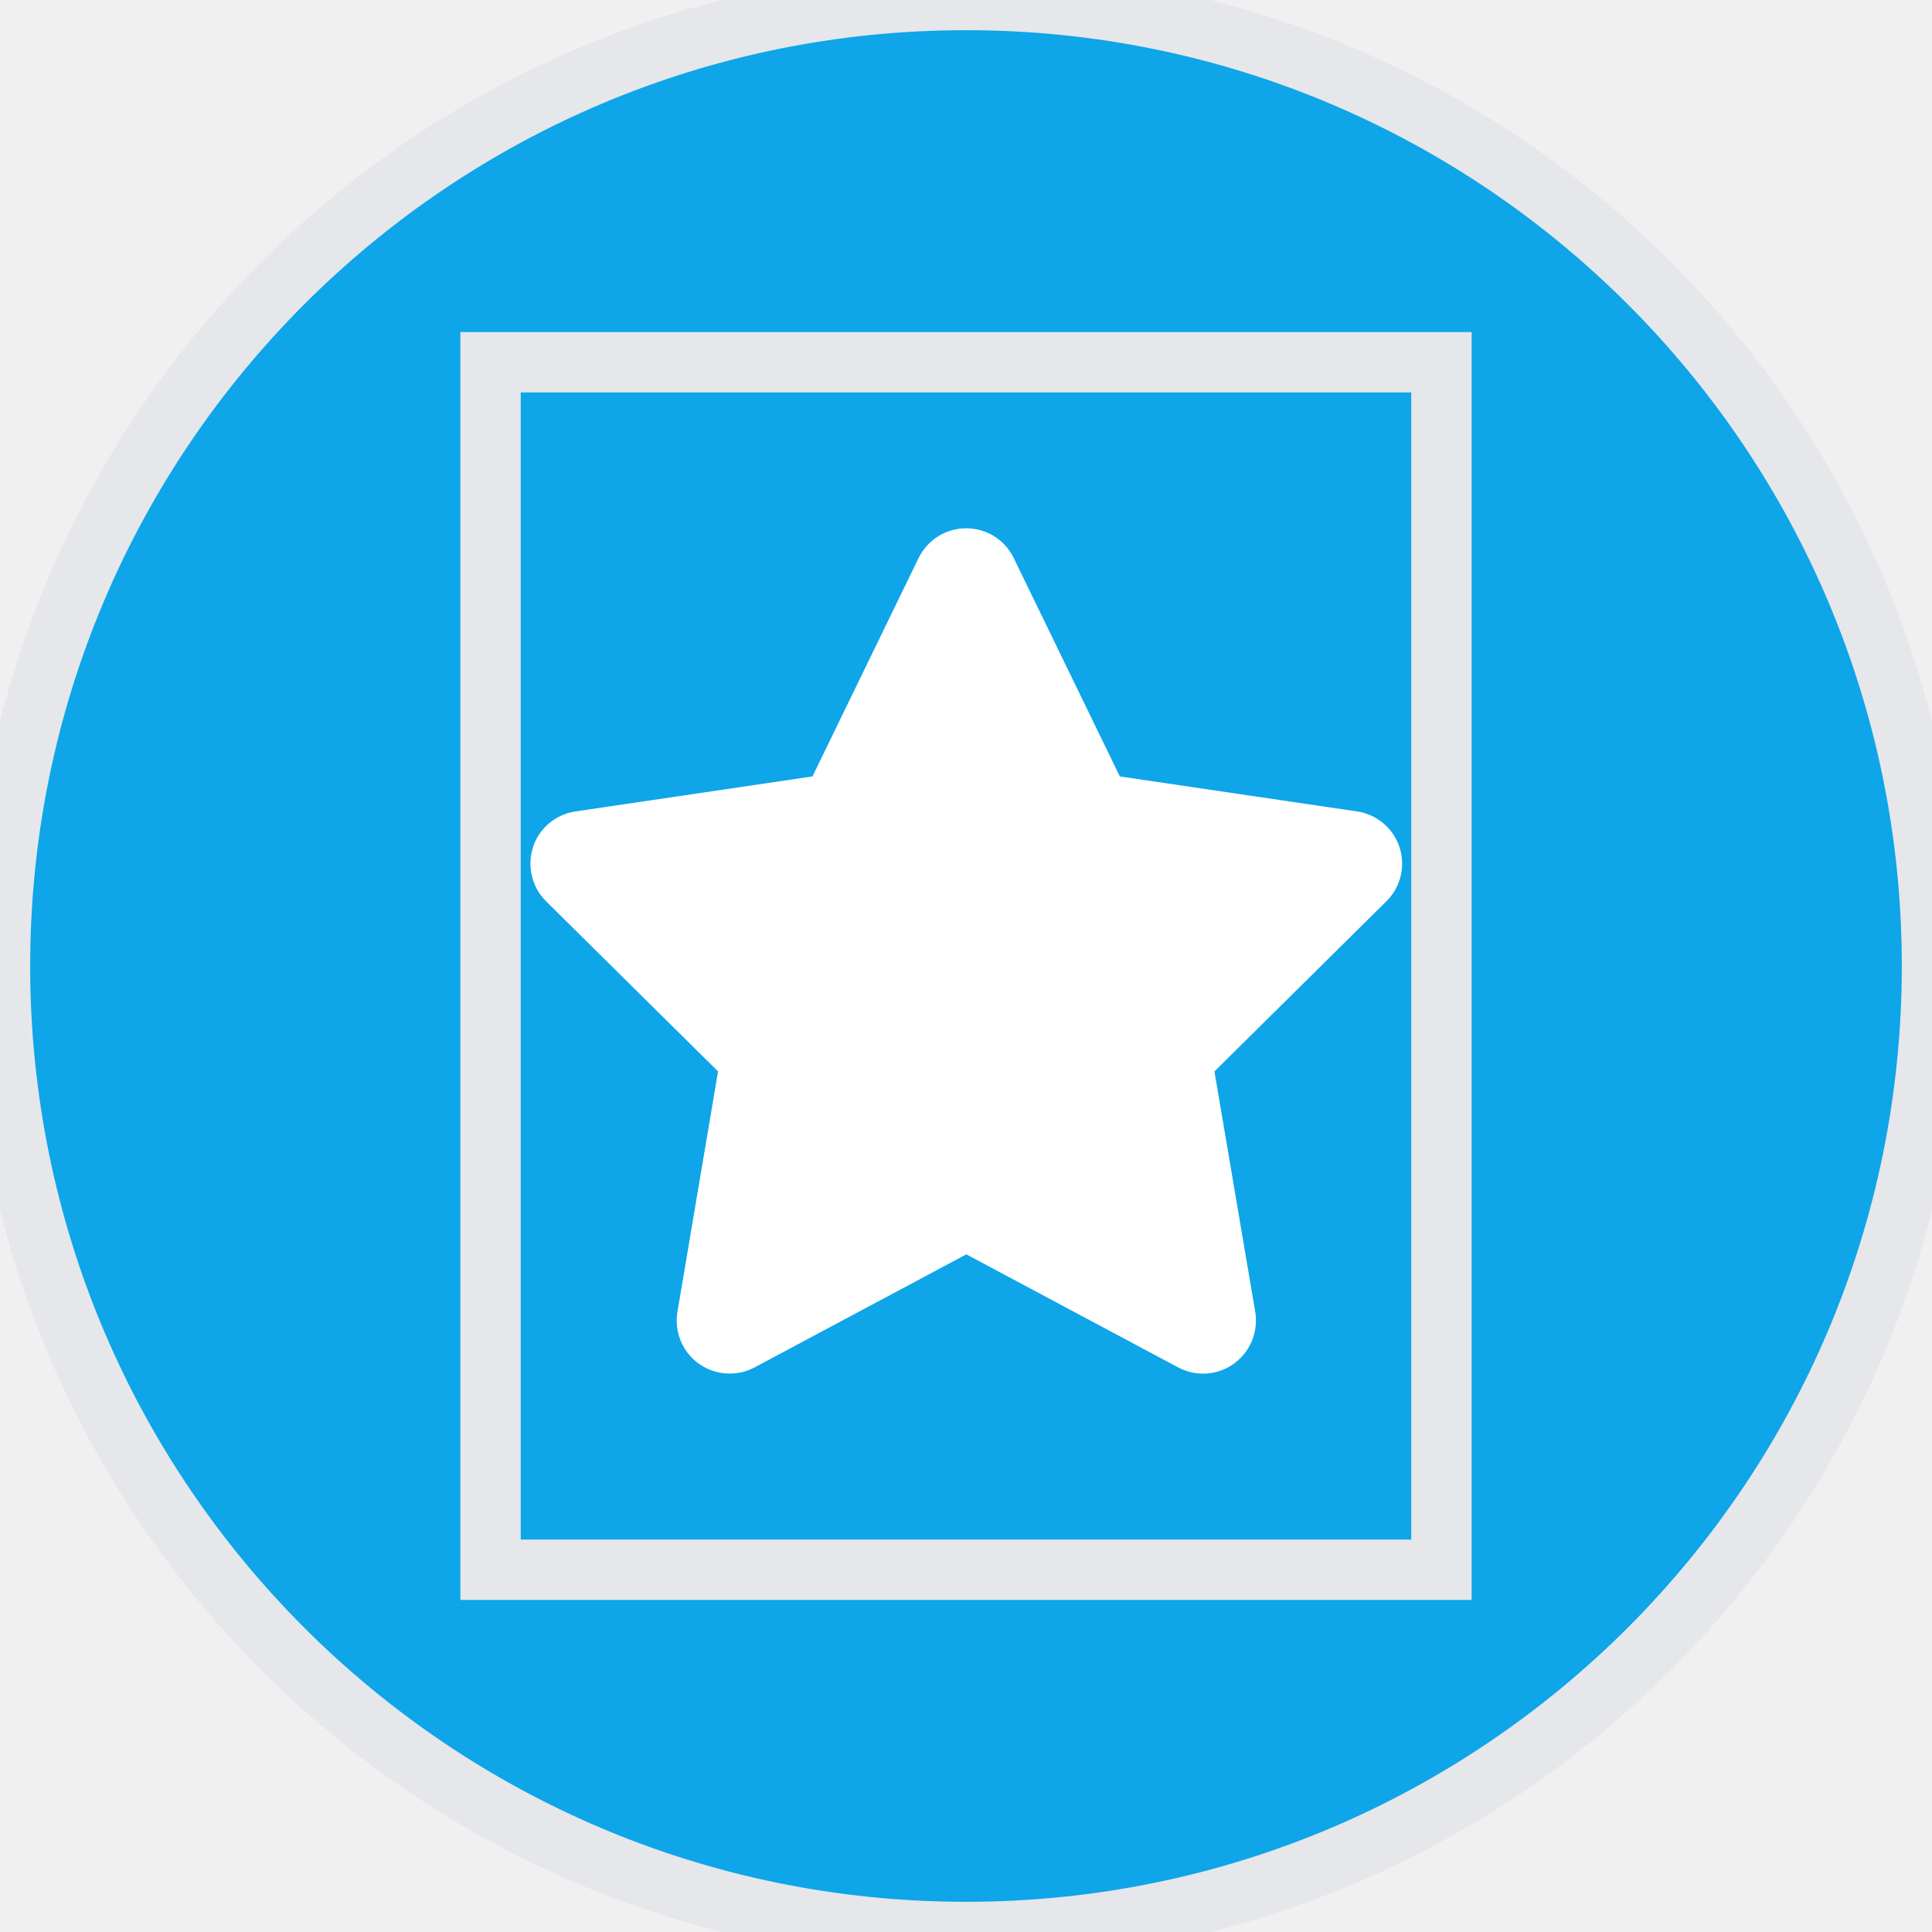
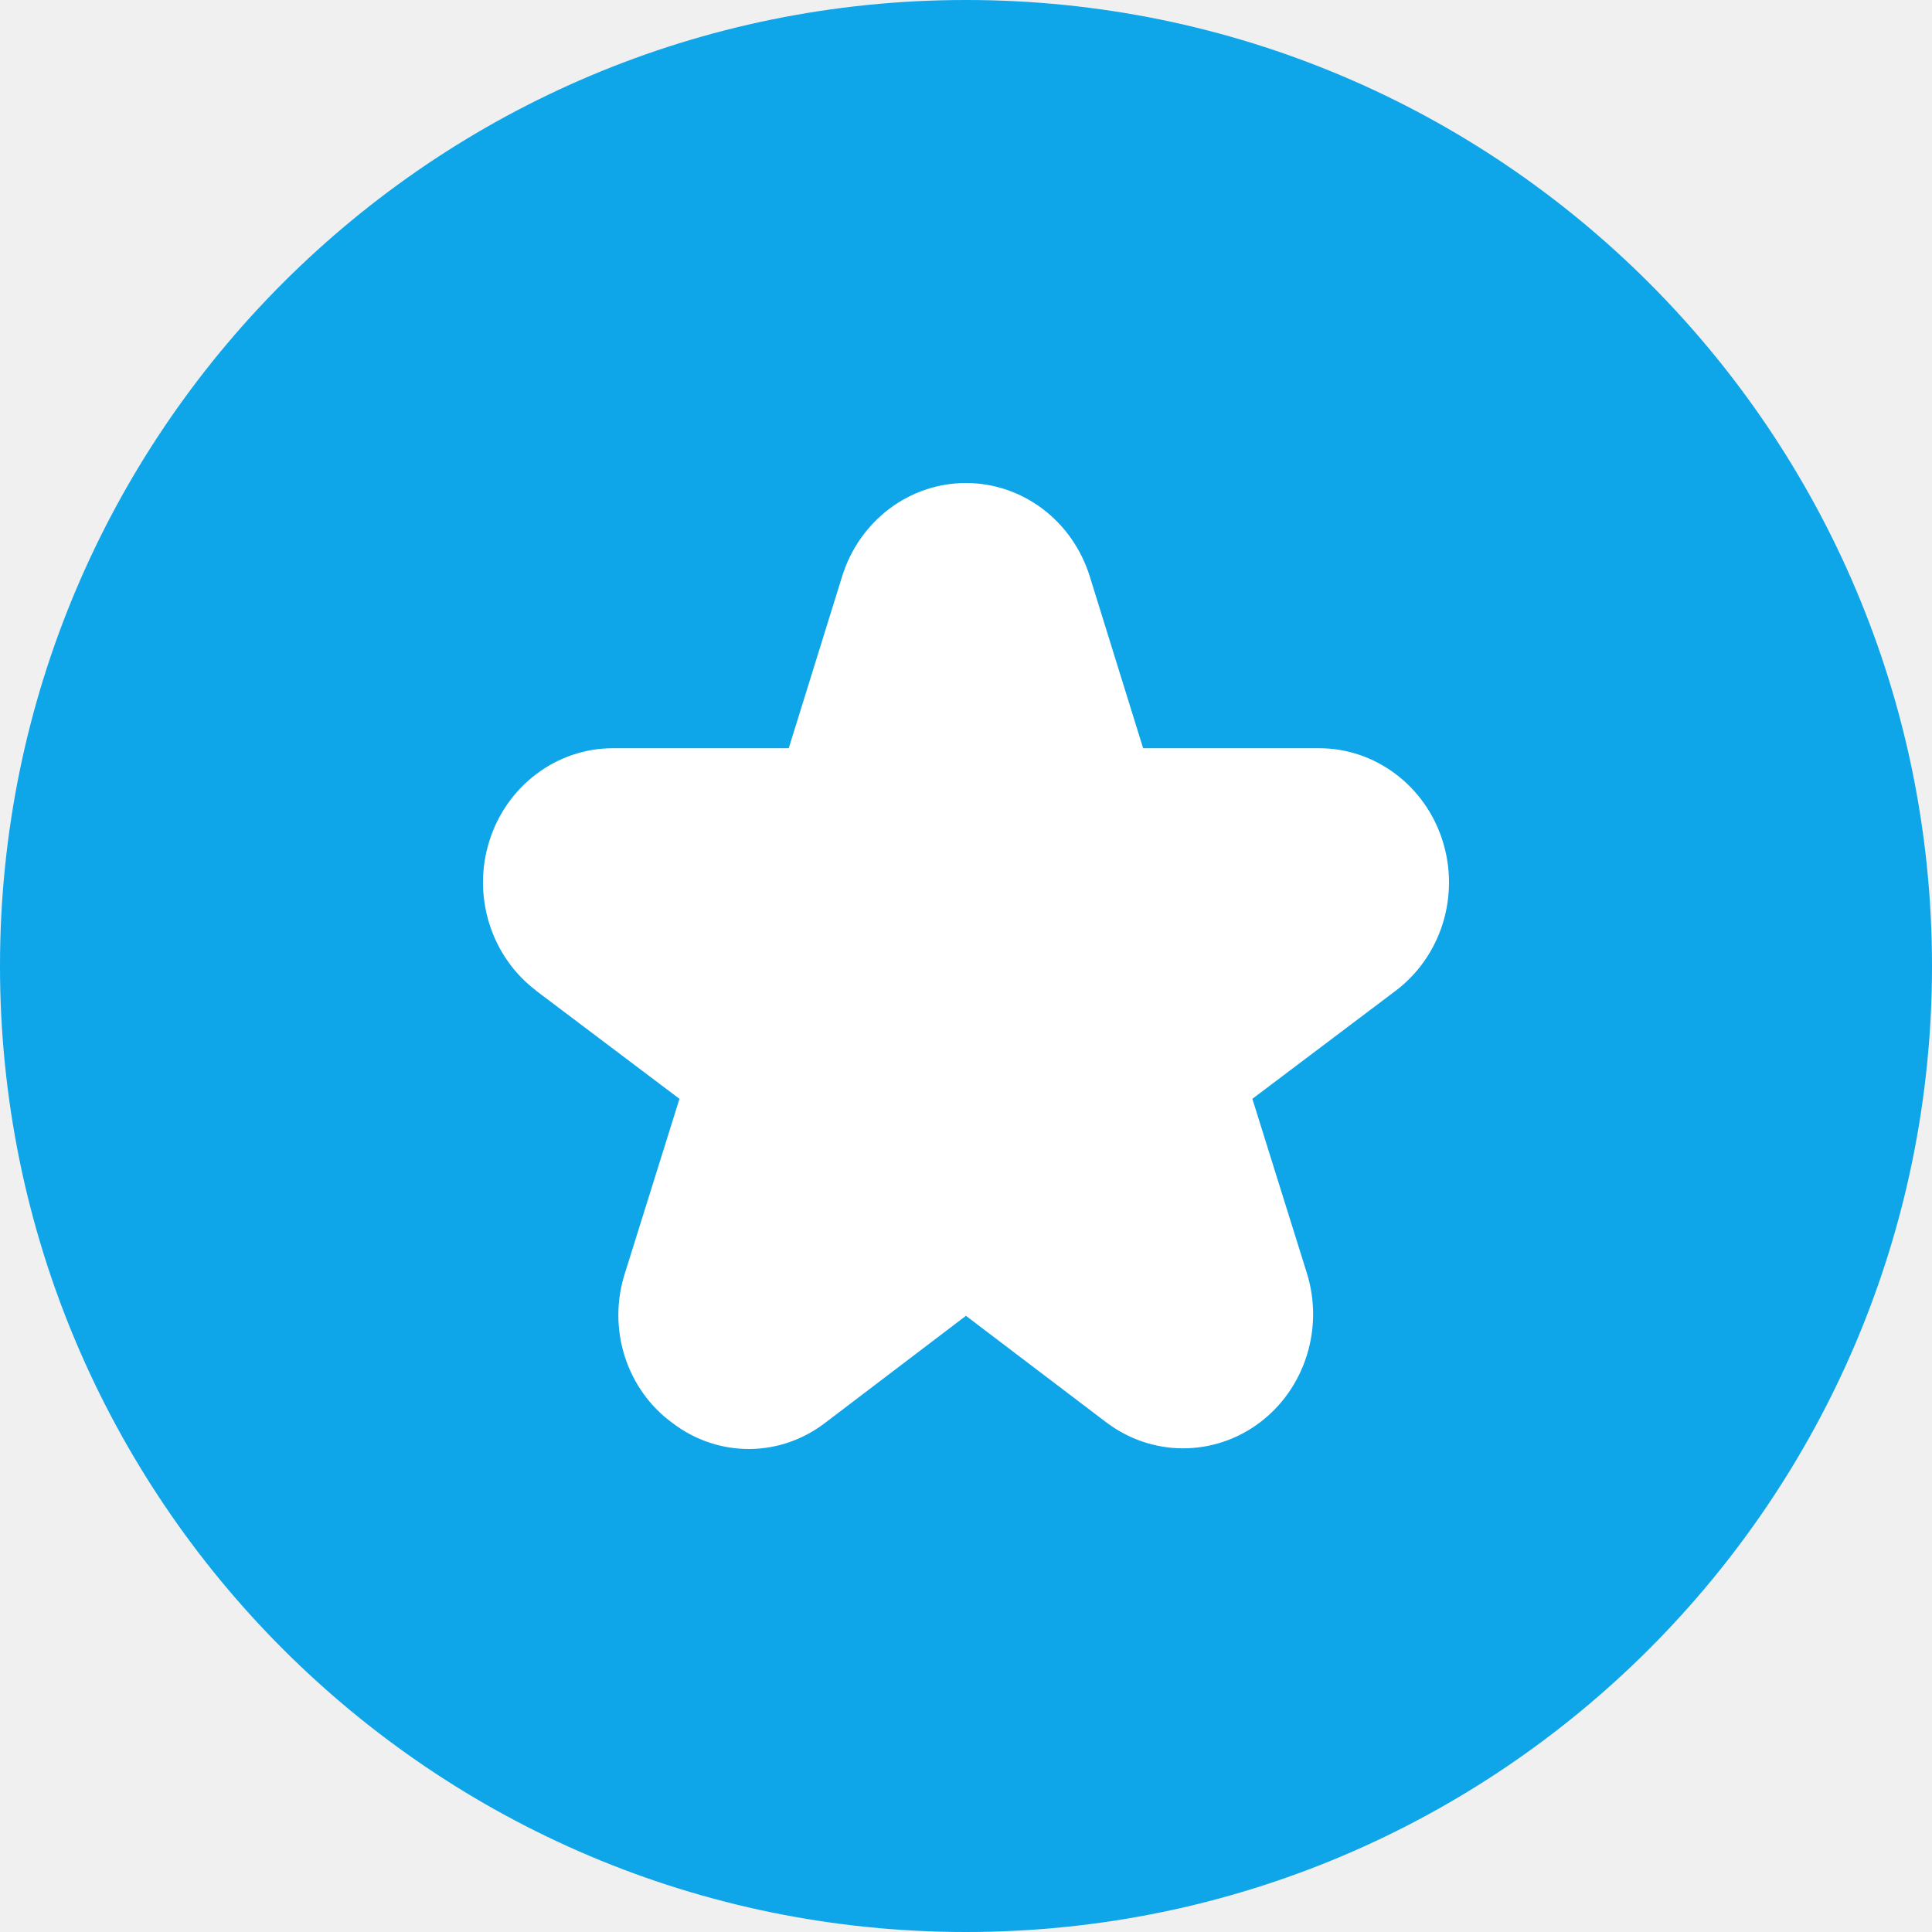
<svg xmlns="http://www.w3.org/2000/svg" width="32" height="32" viewBox="0 0 32 32" fill="none">
-   <path d="M16 0C24.837 0 32 7.163 32 16C32 24.837 24.837 32 16 32C7.163 32 0 24.837 0 16C0 7.163 7.163 0 16 0Z" fill="#0EA5E9" />
-   <path d="M16 0C24.837 0 32 7.163 32 16C32 24.837 24.837 32 16 32C7.163 32 0 24.837 0 16C0 7.163 7.163 0 16 0Z" stroke="#E5E7EB" />
-   <path d="M23.875 26H8.125V6H23.875V26Z" stroke="#E5E7EB" />
-   <g clip-path="url(#clip0_336_82)">
-     <path d="M16.79 9.242C16.645 8.941 16.339 8.75 16.003 8.75C15.666 8.75 15.363 8.941 15.215 9.242L13.457 12.86L9.53 13.44C9.202 13.489 8.929 13.718 8.828 14.033C8.727 14.347 8.809 14.694 9.044 14.927L11.893 17.746L11.22 21.73C11.166 22.058 11.302 22.392 11.573 22.586C11.844 22.78 12.202 22.805 12.497 22.649L16.006 20.776L19.514 22.649C19.809 22.805 20.167 22.783 20.438 22.586C20.709 22.389 20.845 22.058 20.791 21.73L20.115 17.746L22.964 14.927C23.2 14.694 23.284 14.347 23.18 14.033C23.076 13.718 22.806 13.489 22.478 13.44L18.548 12.86L16.79 9.242Z" fill="white" />
-   </g>
-   <defs>
-     <clipPath id="clip0_336_82">
-       <path d="M8.125 8.75H23.875V22.75H8.125V8.75Z" fill="white" />
-     </clipPath>
-   </defs>
+   <path d="M0 16C0 7.163 7.163 0 16 0C24.837 0 32 7.163 32 16C32 24.837 24.837 32 16 32C7.163 32 0 24.837 0 16Z" fill="#0EA5E9" />
+   <path d="M8.879 16.409L11.254 18.2L10.352 21.084C10.207 21.531 10.205 22.015 10.347 22.463C10.489 22.912 10.768 23.301 11.142 23.572C11.509 23.852 11.955 24.002 12.412 24C12.868 23.998 13.312 23.843 13.677 23.559L15.999 21.794L18.321 23.557C18.688 23.835 19.131 23.987 19.586 23.989C20.041 23.991 20.486 23.845 20.855 23.57C21.225 23.295 21.5 22.906 21.642 22.459C21.784 22.013 21.785 21.531 21.645 21.084L20.743 18.2L23.118 16.409C23.484 16.133 23.756 15.744 23.896 15.298C24.035 14.852 24.035 14.372 23.894 13.927C23.754 13.481 23.48 13.093 23.113 12.818C22.746 12.542 22.304 12.393 21.851 12.393H18.934L18.049 9.544C17.909 9.096 17.636 8.705 17.267 8.427C16.899 8.15 16.455 8 15.999 8C15.543 8 15.098 8.15 14.73 8.427C14.362 8.705 14.088 9.096 13.949 9.544L13.064 12.393H10.149C9.696 12.393 9.254 12.542 8.887 12.818C8.52 13.093 8.246 13.481 8.106 13.927C7.965 14.372 7.965 14.852 8.104 15.298C8.243 15.744 8.516 16.133 8.882 16.409H8.879Z" fill="white" />
</svg>
